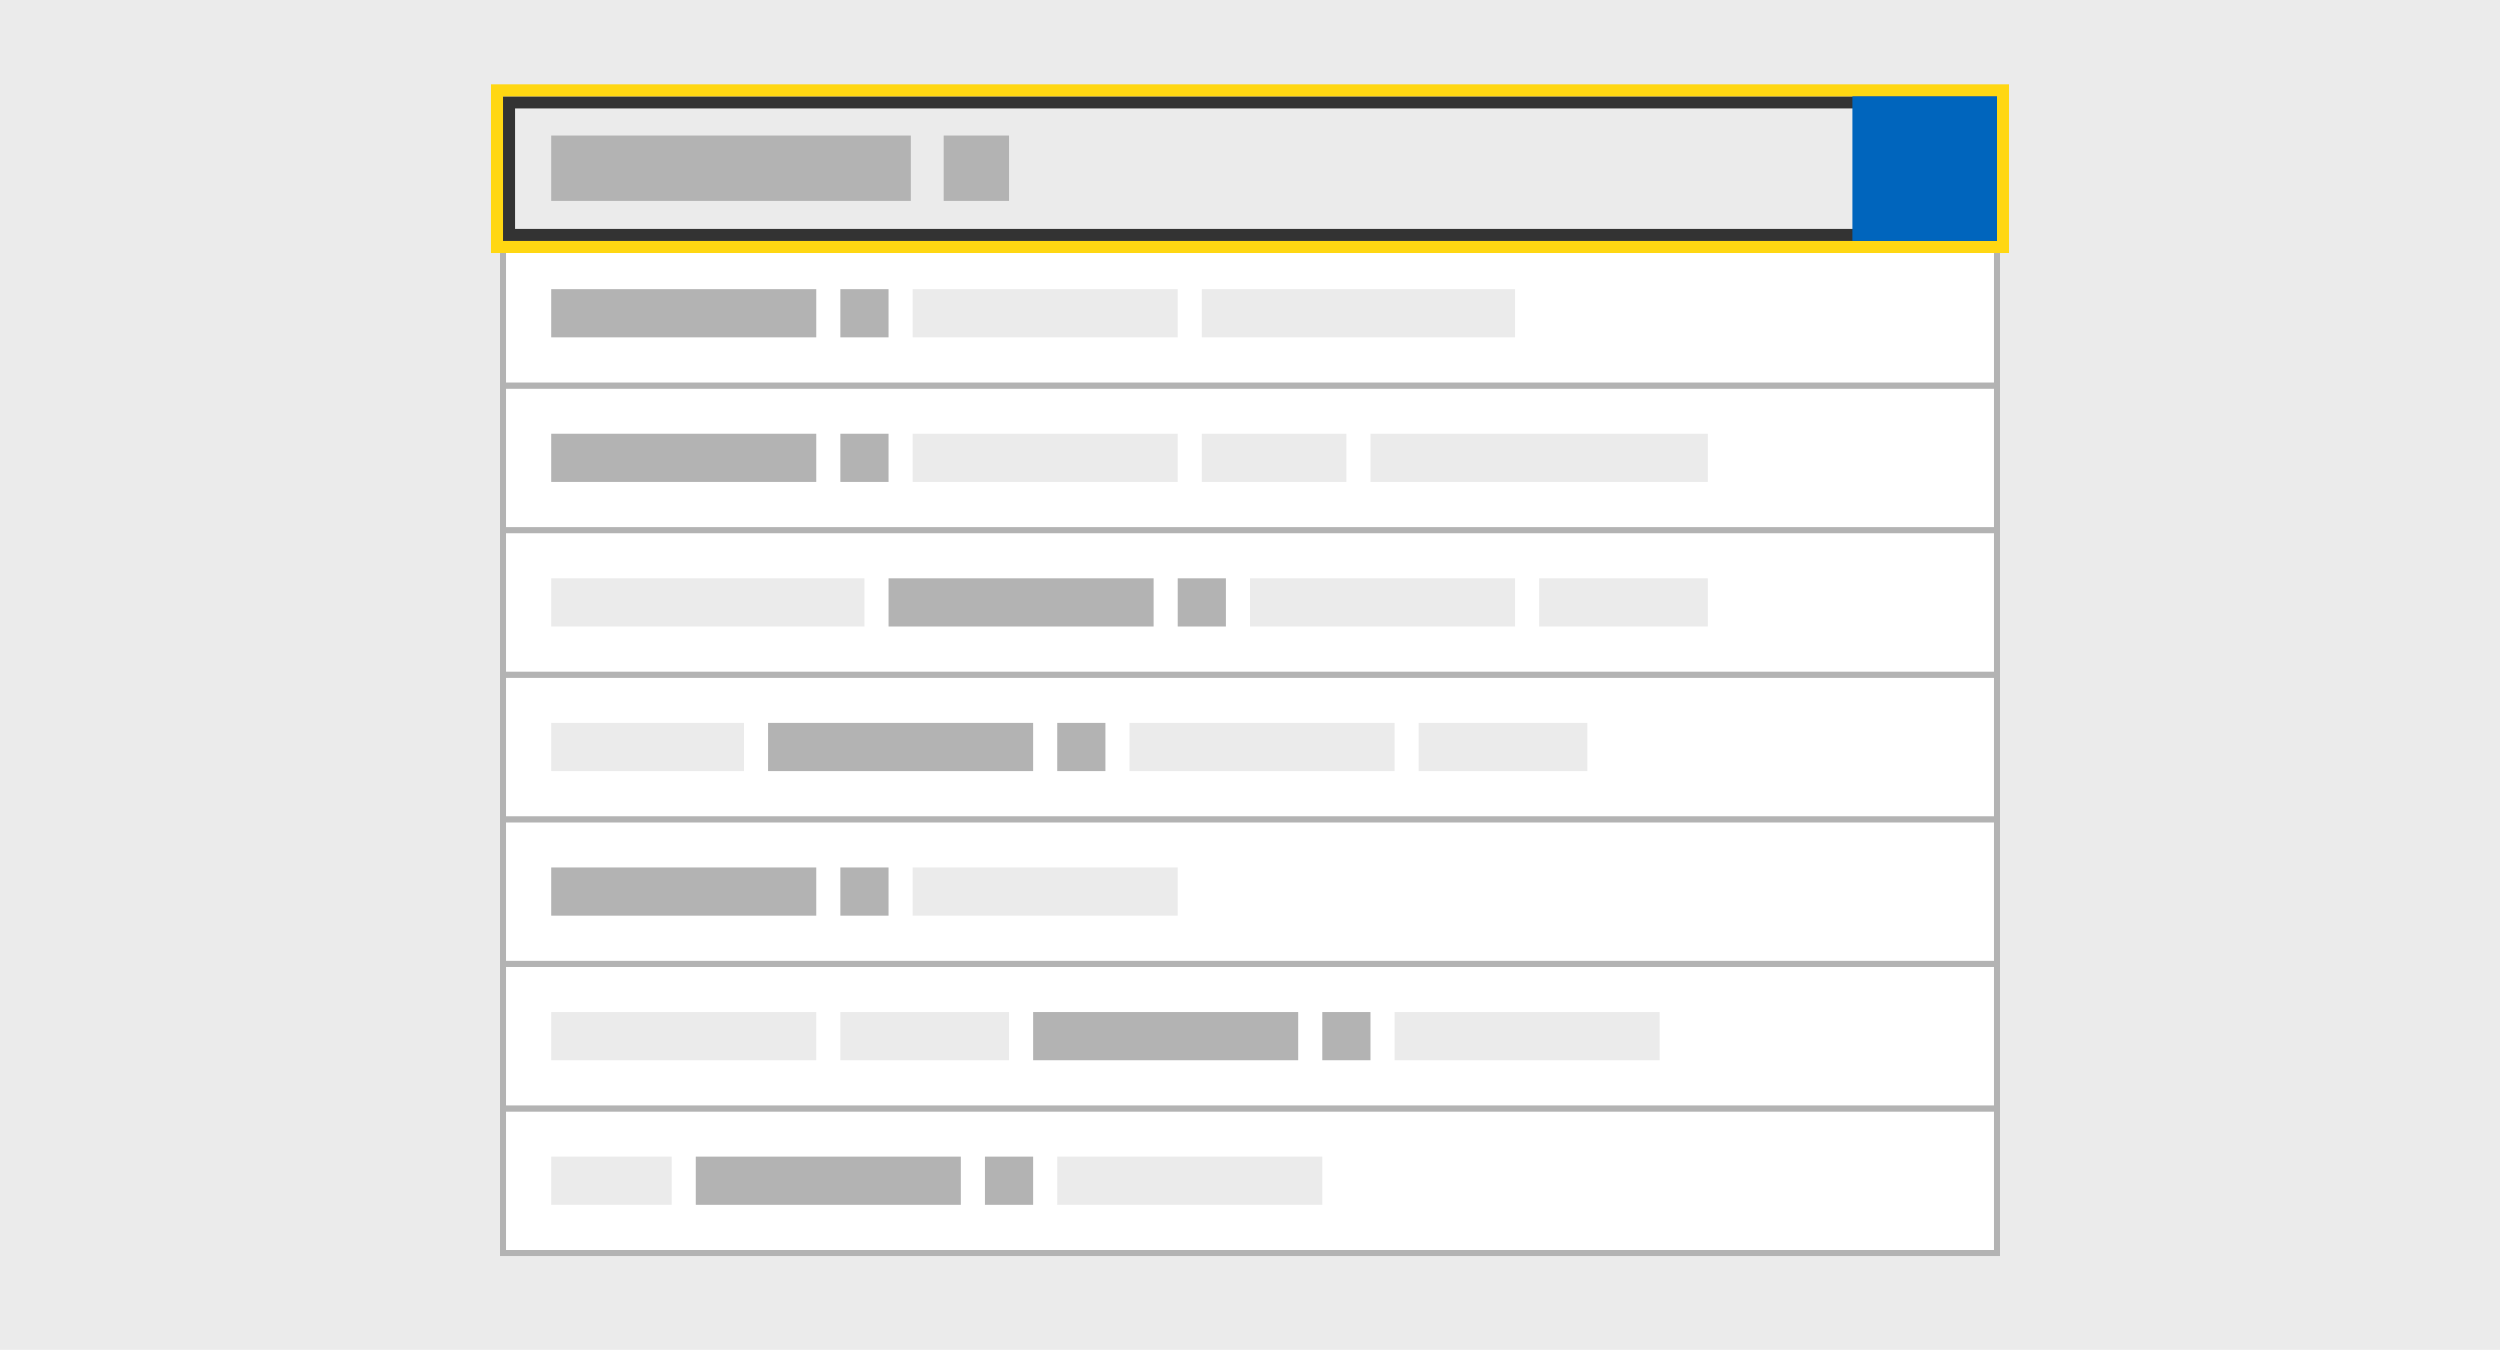
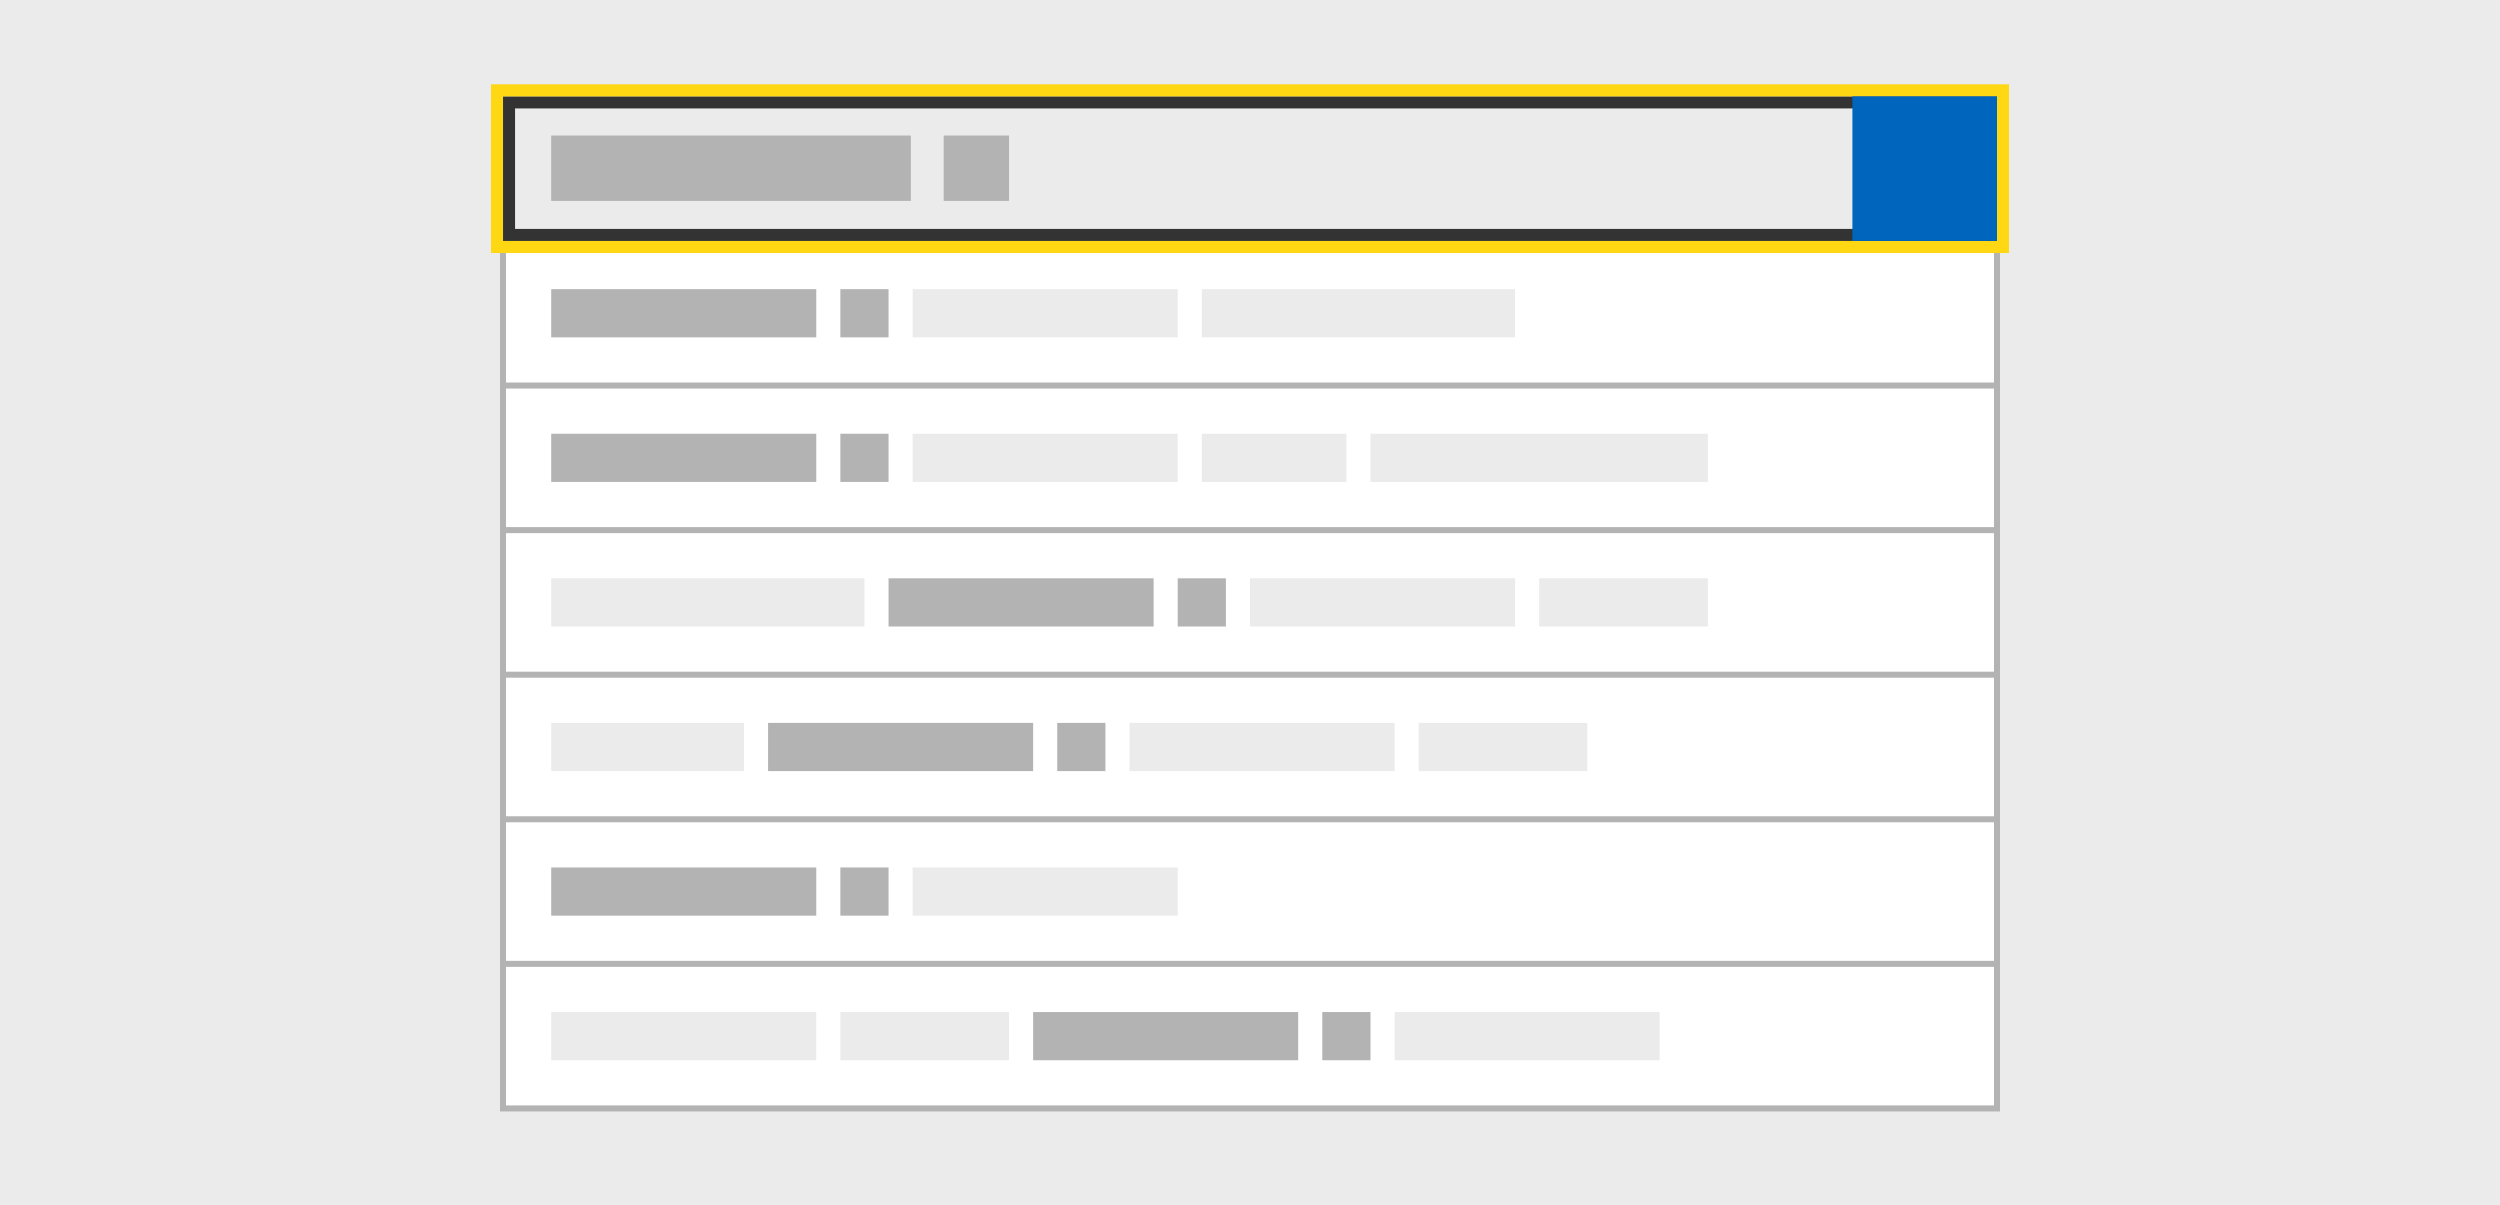
- <svg xmlns="http://www.w3.org/2000/svg" version="1.1" id="Layer_1" x="0px" y="0px" viewBox="0 0 830 448" style="enable-background:new 0 0 830 448;" xml:space="preserve">
-   <style type="text/css">
- 	.st0{fill:#EBEBEB;}
- 	.st1{fill:#FFFFFF;stroke:#B3B3B3;stroke-width:2;stroke-miterlimit:10;}
- 	.st2{fill:#B3B3B3;}
- 	.st3{fill:#333333;}
- 	.st4{fill:#FFD712;}
- 	.st5{fill:#0065BD;}
- </style>
-   <rect class="st0" width="830" height="448" />
-   <g>
-     <rect x="167" y="368" class="st1" width="496" height="48" />
-     <rect x="167" y="320" class="st1" width="496" height="48" />
-     <rect x="167" y="272" class="st1" width="496" height="48" />
-     <rect x="167" y="224" class="st1" width="496" height="48" />
-     <rect x="167" y="176" class="st1" width="496" height="48" />
-     <rect x="167" y="128" class="st1" width="496" height="48" />
-     <rect x="167" y="80" class="st1" width="496" height="48" />
-     <rect x="183" y="192" class="st0" width="104" height="16" />
-     <rect x="399" y="96" class="st0" width="104" height="16" />
-     <rect x="399" y="144" class="st0" width="48" height="16" />
-     <rect x="455" y="144" class="st0" width="112" height="16" />
-     <rect x="183" y="240" class="st0" width="64" height="16" />
-     <rect x="255" y="240" class="st2" width="88" height="16" />
-     <rect x="351" y="240" class="st2" width="16" height="16" />
-     <rect x="375" y="240" class="st0" width="88" height="16" />
-     <rect x="183" y="288" class="st2" width="88" height="16" />
-     <rect x="279" y="288" class="st2" width="16" height="16" />
-     <rect x="303" y="288" class="st0" width="88" height="16" />
-     <rect x="343" y="336" class="st2" width="88" height="16" />
-     <rect x="439" y="336" class="st2" width="16" height="16" />
-     <rect x="463" y="336" class="st0" width="88" height="16" />
-     <rect x="231" y="384" class="st2" width="88" height="16" />
-     <rect x="327" y="384" class="st2" width="16" height="16" />
-     <rect x="351" y="384" class="st0" width="88" height="16" />
-     <rect x="183" y="96" class="st2" width="88" height="16" />
-     <rect x="279" y="96" class="st2" width="16" height="16" />
-     <g>
-       <rect x="169" y="34" class="st0" width="492" height="44" />
-       <path class="st3" d="M659,36v40H171V36H659 M663,32H167v48h496V32L663,32z" />
-     </g>
-     <g>
-       <path class="st4" d="M663,32v48H167V32H663 M667,28h-4H167h-4v4v48v4h4h496h4v-4V32V28L667,28z" />
-     </g>
-     <rect x="183" y="45" class="st2" width="119.4" height="21.7" />
-     <rect x="313.3" y="45" class="st2" width="21.7" height="21.7" />
-     <rect x="303" y="96" class="st0" width="88" height="16" />
-     <rect x="183" y="144" class="st2" width="88" height="16" />
-     <rect x="279" y="144" class="st2" width="16" height="16" />
-     <rect x="303" y="144" class="st0" width="88" height="16" />
-     <rect x="295" y="192" class="st2" width="88" height="16" />
-     <rect x="391" y="192" class="st2" width="16" height="16" />
-     <rect x="415" y="192" class="st0" width="88" height="16" />
-     <rect x="511" y="192" class="st0" width="56" height="16" />
-     <rect x="279" y="336" class="st0" width="56" height="16" />
-     <rect x="183" y="336" class="st0" width="88" height="16" />
-     <rect x="183" y="384" class="st0" width="40" height="16" />
-     <rect x="471" y="240" class="st0" width="56" height="16" />
-     <rect x="615" y="32" class="st5" width="48" height="48" />
-   </g>
+ <svg xmlns="http://www.w3.org/2000/svg" xml:space="preserve" id="Layer_1" x="0" y="0" version="1.1" viewBox="0 0 830 400">
+   <style>
+     .st0{fill:#ebebeb}.st2{fill:#b3b3b3}
+   </style>
+   <path d="M0 0h830v400H0z" class="st0" />
+   <path fill="#fff" stroke="#b3b3b3" stroke-miterlimit="10" stroke-width="2" d="M167 320h496v48H167zm0-48h496v48H167zm0-48h496v48H167zm0-48h496v48H167zm0-48h496v48H167zm0-48h496v48H167z" />
+   <path d="M183 192h104v16H183zm216-96h104v16H399zm0 48h48v16h-48zm56 0h112v16H455zm-272 96h64v16h-64z" class="st0" />
+   <path d="M255 240h88v16h-88zm96 0h16v16h-16z" class="st2" />
+   <path d="M375 240h88v16h-88z" class="st0" />
+   <path d="M183 288h88v16h-88zm96 0h16v16h-16z" class="st2" />
+   <path d="M303 288h88v16h-88z" class="st0" />
+   <path d="M343 336h88v16h-88zm96 0h16v16h-16z" class="st2" />
+   <path d="M463 336h88v16h-88z" class="st0" />
+   <path d="M183 96h88v16h-88zm96 0h16v16h-16z" class="st2" />
+   <path d="M169 34h492v44H169z" class="st0" />
+   <path fill="#333" d="M659 36v40H171V36h488m4-4H167v48h496V32z" />
+   <path fill="#ffd712" d="M663 32v48H167V32h496m4-4H163v56h504V28z" />
+   <path d="M183 45h119.4v21.7H183zm130.3 0H335v21.7h-21.7z" class="st2" />
+   <path d="M303 96h88v16h-88z" class="st0" />
+   <path d="M183 144h88v16h-88zm96 0h16v16h-16z" class="st2" />
+   <path d="M303 144h88v16h-88z" class="st0" />
+   <path d="M295 192h88v16h-88zm96 0h16v16h-16z" class="st2" />
+   <path d="M415 192h88v16h-88zm96 0h56v16h-56zM279 336h56v16h-56zm-96 0h88v16h-88zm288-96h56v16h-56z" class="st0" />
+   <path fill="#0065bd" d="M615 32h48v48h-48z" />
</svg>
